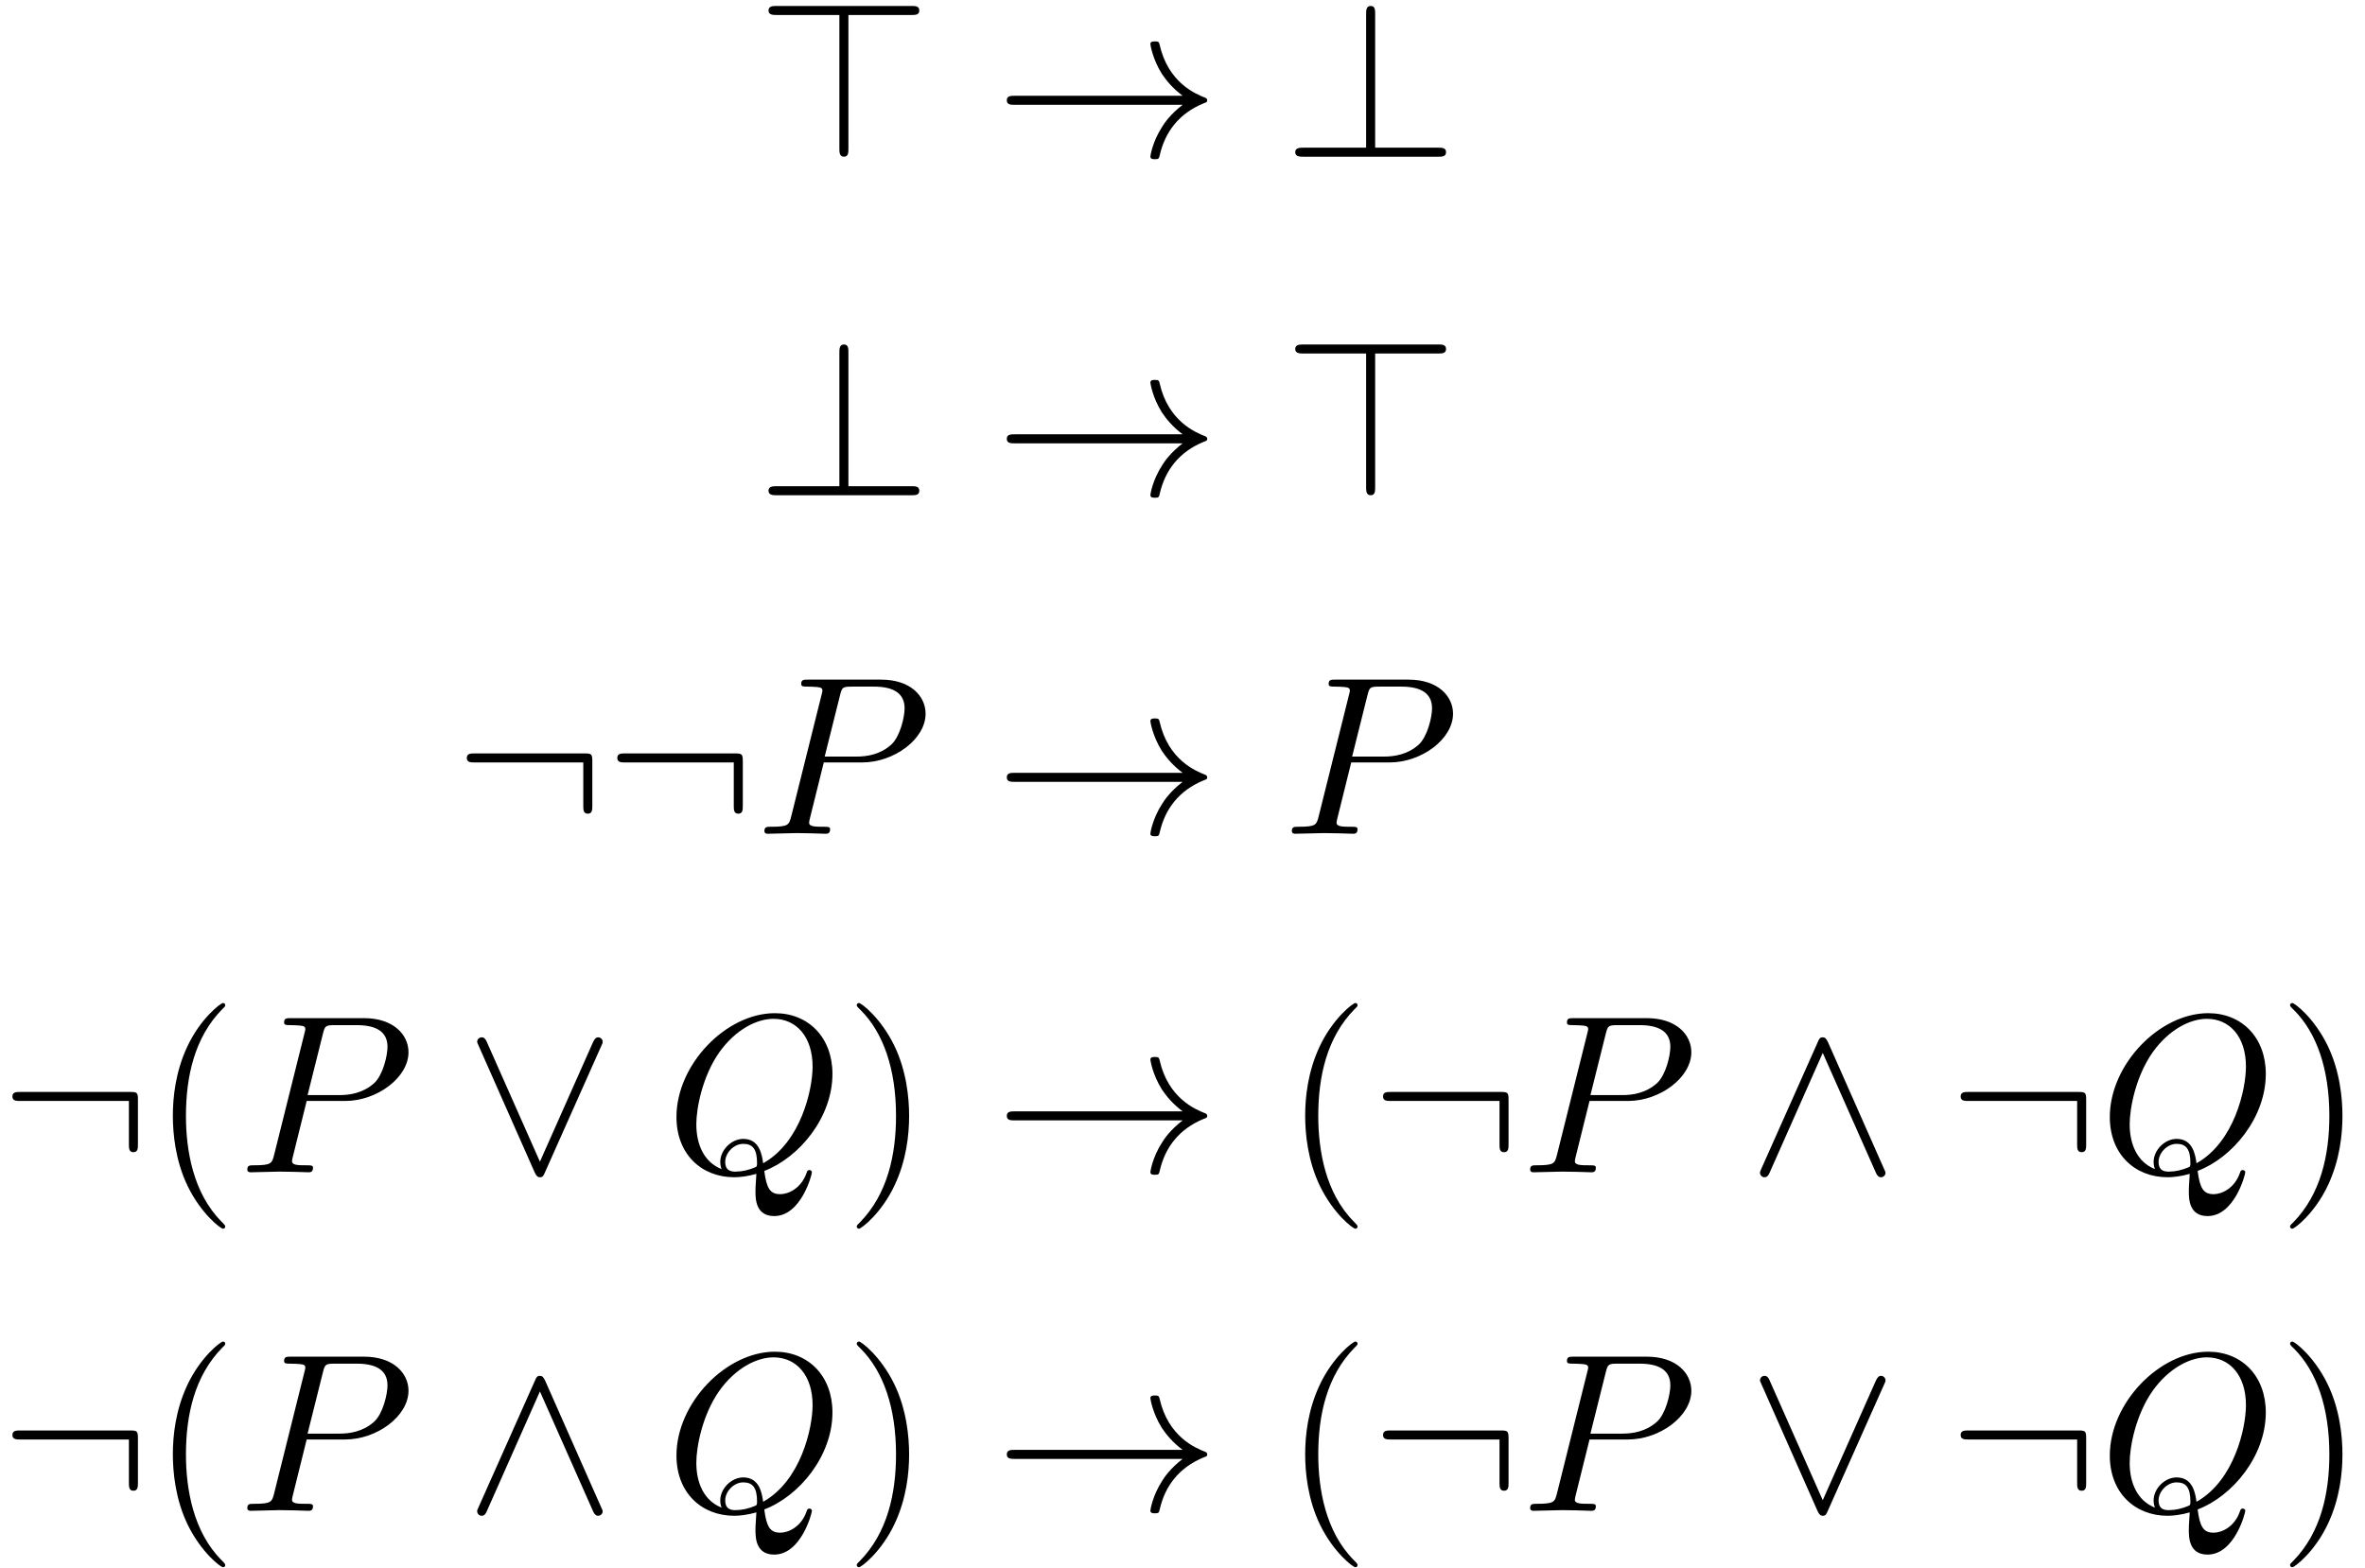
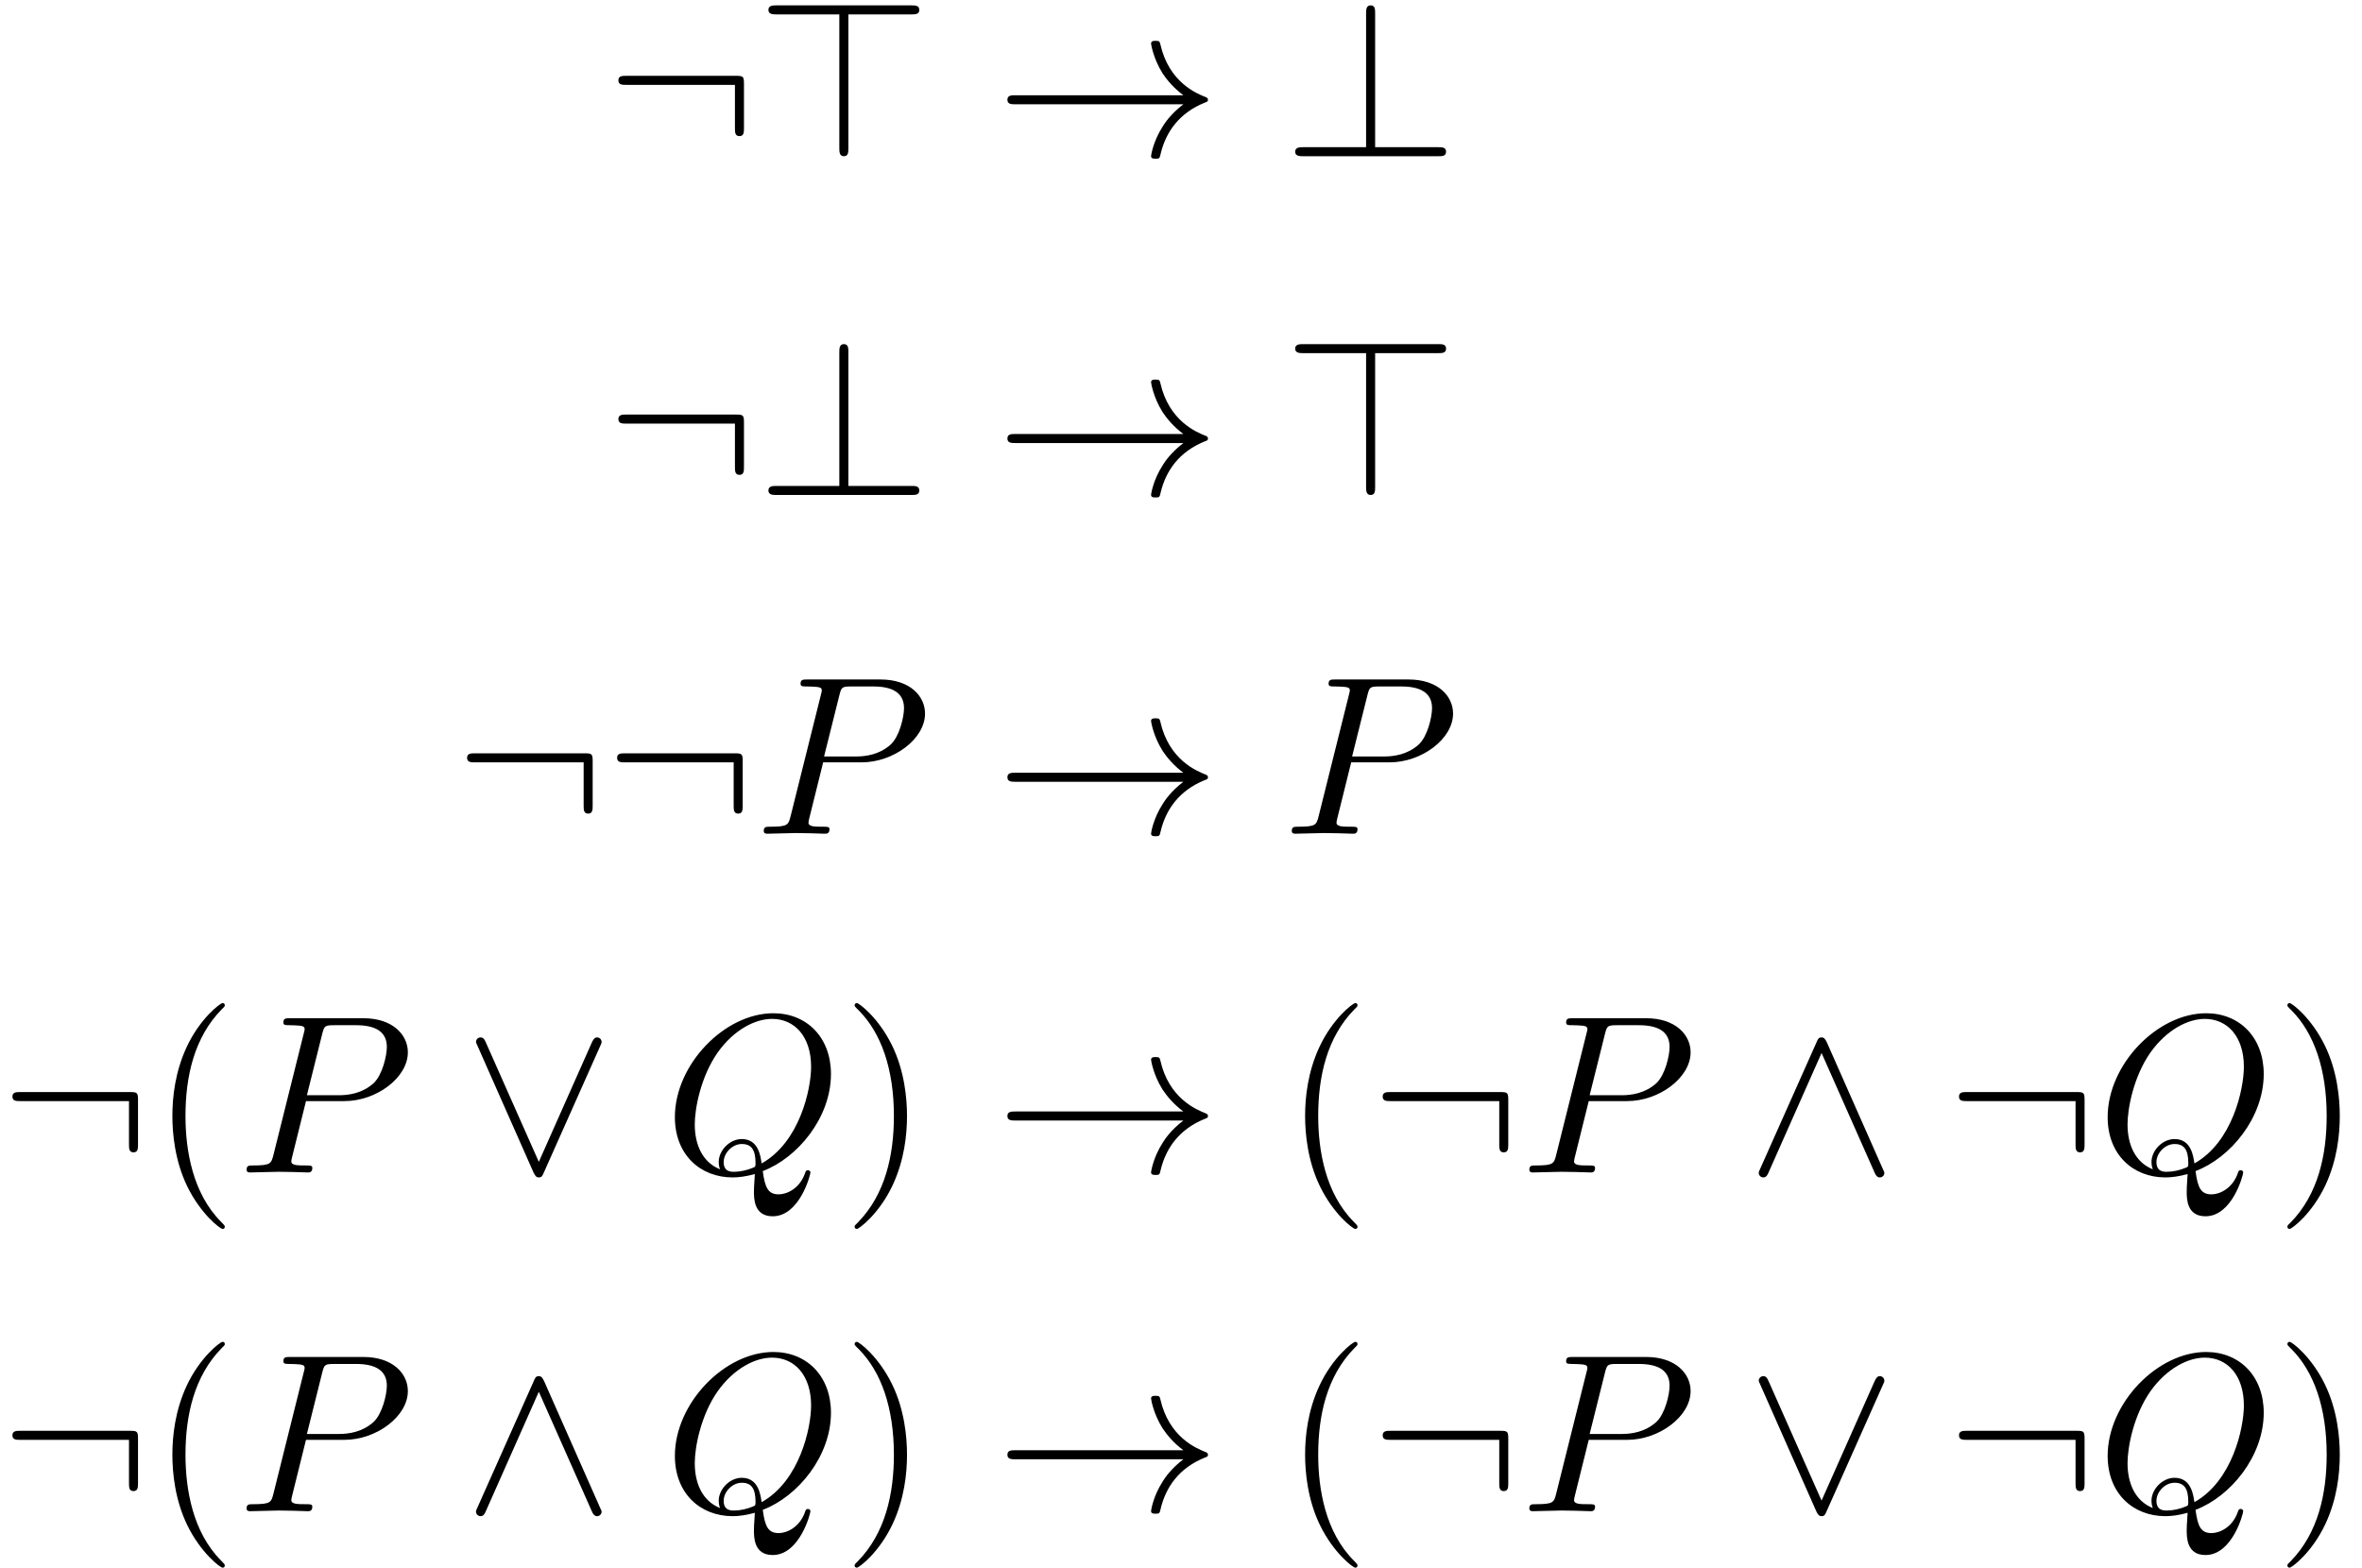
- <svg xmlns="http://www.w3.org/2000/svg" xmlns:xlink="http://www.w3.org/1999/xlink" height="69.444pt" version="1.1" viewBox="182.119 78.056 104.762 69.444" width="104.762pt">
+ <svg xmlns="http://www.w3.org/2000/svg" xmlns:xlink="http://www.w3.org/1999/xlink" height="69.15pt" version="1.1" viewBox="181.438 77.79 104.177 69.15" width="104.177pt">
  <defs>
-     <path d="M3.03 -3.16H4.73C6.15 -3.16 7.54 -4.2 7.54 -5.32C7.54 -6.09 6.88 -6.83 5.57 -6.83H2.33C2.14 -6.83 2.03 -6.83 2.03 -6.64C2.03 -6.52 2.12 -6.52 2.32 -6.52C2.45 -6.52 2.63 -6.51 2.75 -6.5C2.91 -6.48 2.97 -6.45 2.97 -6.34C2.97 -6.3 2.96 -6.27 2.93 -6.15L1.59 -0.78C1.49 -0.39 1.47 -0.31 0.68 -0.31C0.51 -0.31 0.4 -0.31 0.4 -0.12C0.4 0 0.52 0 0.55 0C0.83 0 1.54 -0.03 1.82 -0.03C2.03 -0.03 2.25 -0.02 2.46 -0.02C2.68 -0.02 2.9 0 3.11 0C3.18 0 3.31 0 3.31 -0.2C3.31 -0.31 3.22 -0.31 3.03 -0.31C2.66 -0.31 2.38 -0.31 2.38 -0.49C2.38 -0.55 2.4 -0.6 2.41 -0.66L3.03 -3.16ZM3.75 -6.14C3.84 -6.49 3.86 -6.52 4.29 -6.52H5.25C6.08 -6.52 6.61 -6.25 6.61 -5.56C6.61 -5.17 6.41 -4.31 6.02 -3.95C5.52 -3.5 4.92 -3.42 4.48 -3.42H3.07L3.75 -6.14Z" id="g1-80" />
-     <path d="M4.38 -0.06C5.93 -0.65 7.4 -2.43 7.4 -4.36C7.4 -5.97 6.34 -7.05 4.85 -7.05C2.69 -7.05 0.49 -4.78 0.49 -2.45C0.49 -0.79 1.61 0.22 3.05 0.22C3.3 0.22 3.64 0.18 4.03 0.07C3.99 0.69 3.99 0.71 3.99 0.84C3.99 1.16 3.99 1.94 4.82 1.94C6.01 1.94 6.49 0.11 6.49 0C6.49 -0.07 6.42 -0.1 6.38 -0.1C6.3 -0.1 6.28 -0.05 6.26 0.01C6.02 0.72 5.44 0.97 5.09 0.97C4.63 0.97 4.48 0.7 4.38 -0.06ZM2.49 -0.14C1.71 -0.45 1.37 -1.23 1.37 -2.13C1.37 -2.82 1.63 -4.24 2.39 -5.32C3.12 -6.34 4.06 -6.8 4.79 -6.8C5.79 -6.8 6.52 -6.02 6.52 -4.68C6.52 -3.68 6.01 -1.34 4.33 -0.4C4.28 -0.75 4.18 -1.48 3.45 -1.48C2.92 -1.48 2.43 -0.98 2.43 -0.46C2.43 -0.26 2.49 -0.15 2.49 -0.14ZM3.11 -0.03C2.97 -0.03 2.65 -0.03 2.65 -0.46C2.65 -0.86 3.03 -1.26 3.45 -1.26S4.06 -1.02 4.06 -0.41C4.06 -0.26 4.05 -0.25 3.95 -0.21C3.69 -0.1 3.39 -0.03 3.11 -0.03Z" id="g1-81" />
-     <path d="M8.34 -2.3C7.79 -1.88 7.52 -1.47 7.44 -1.34C6.99 -0.65 6.91 -0.02 6.91 -0.01C6.91 0.11 7.03 0.11 7.11 0.11C7.28 0.11 7.29 0.09 7.33 -0.09C7.56 -1.07 8.15 -1.91 9.28 -2.37C9.4 -2.41 9.43 -2.43 9.43 -2.5S9.37 -2.6 9.35 -2.61C8.91 -2.78 7.7 -3.28 7.32 -4.96C7.29 -5.08 7.28 -5.11 7.11 -5.11C7.03 -5.11 6.91 -5.11 6.91 -4.99C6.91 -4.97 7 -4.34 7.42 -3.67C7.62 -3.37 7.91 -3.02 8.34 -2.7H0.91C0.73 -2.7 0.55 -2.7 0.55 -2.5S0.73 -2.3 0.91 -2.3H8.34Z" id="g0-33" />
-     <path d="M6.11 -3.2C6.11 -3.53 6.08 -3.56 5.76 -3.56H0.9C0.73 -3.56 0.55 -3.56 0.55 -3.36S0.73 -3.16 0.9 -3.16H5.71V-1.25C5.71 -1.07 5.71 -0.89 5.91 -0.89S6.11 -1.07 6.11 -1.25V-3.2Z" id="g0-58" />
-     <path d="M4.09 -6.28H6.88C7.05 -6.28 7.23 -6.28 7.23 -6.48S7.05 -6.68 6.88 -6.68H0.91C0.76 -6.68 0.55 -6.68 0.55 -6.48S0.76 -6.28 0.91 -6.28H3.69V-0.36C3.69 -0.21 3.69 0 3.89 0S4.09 -0.18 4.09 -0.36V-6.28Z" id="g0-62" />
-     <path d="M4.09 -6.32C4.09 -6.5 4.09 -6.68 3.89 -6.68S3.69 -6.47 3.69 -6.32V-0.4H0.91C0.76 -0.4 0.55 -0.4 0.55 -0.2S0.76 0 0.91 0H6.88C7.05 0 7.23 0 7.23 -0.2S7.05 -0.4 6.88 -0.4H4.09V-6.32Z" id="g0-63" />
-     <path d="M3.56 -5.77C3.48 -5.94 3.42 -5.98 3.33 -5.98C3.2 -5.98 3.17 -5.91 3.11 -5.77L0.62 -0.18C0.56 -0.05 0.55 -0.03 0.55 0.02C0.55 0.13 0.64 0.22 0.75 0.22C0.82 0.22 0.9 0.2 0.98 0.01L3.33 -5.29L5.68 0.01C5.77 0.22 5.87 0.22 5.91 0.22C6.02 0.22 6.11 0.13 6.11 0.02C6.11 0 6.11 -0.02 6.05 -0.14L3.56 -5.77Z" id="g0-94" />
-     <path d="M6.04 -5.58C6.1 -5.71 6.11 -5.73 6.11 -5.78C6.11 -5.89 6.02 -5.98 5.91 -5.98C5.81 -5.98 5.75 -5.91 5.68 -5.76L3.33 -0.47L0.98 -5.77C0.9 -5.96 0.82 -5.98 0.75 -5.98C0.64 -5.98 0.55 -5.89 0.55 -5.78C0.55 -5.76 0.55 -5.74 0.61 -5.62L3.1 0.01C3.18 0.18 3.24 0.22 3.33 0.22C3.46 0.22 3.49 0.15 3.55 0.01L6.04 -5.58Z" id="g0-95" />
-     <path d="M3.31 2.4C3.31 2.37 3.31 2.35 3.14 2.18C1.89 0.92 1.57 -0.97 1.57 -2.5C1.57 -4.24 1.95 -5.98 3.18 -7.23C3.31 -7.35 3.31 -7.37 3.31 -7.4C3.31 -7.47 3.27 -7.5 3.21 -7.5C3.11 -7.5 2.21 -6.82 1.62 -5.55C1.11 -4.45 0.99 -3.34 0.99 -2.5C0.99 -1.72 1.1 -0.51 1.65 0.62C2.25 1.85 3.11 2.5 3.21 2.5C3.27 2.5 3.31 2.47 3.31 2.4Z" id="g2-40" />
-     <path d="M2.89 -2.5C2.89 -3.28 2.78 -4.49 2.23 -5.62C1.63 -6.85 0.77 -7.5 0.67 -7.5C0.61 -7.5 0.57 -7.46 0.57 -7.4C0.57 -7.37 0.57 -7.35 0.76 -7.17C1.74 -6.18 2.31 -4.59 2.31 -2.5C2.31 -0.79 1.94 0.97 0.7 2.23C0.57 2.35 0.57 2.37 0.57 2.4C0.57 2.46 0.61 2.5 0.67 2.5C0.77 2.5 1.67 1.82 2.26 0.55C2.77 -0.55 2.89 -1.66 2.89 -2.5Z" id="g2-41" />
+     <path d="M8.309 -2.291C7.761 -1.873 7.492 -1.465 7.412 -1.335C6.964 -0.648 6.884 -0.02 6.884 -0.01C6.884 0.11 7.004 0.11 7.083 0.11C7.253 0.11 7.263 0.09 7.303 -0.09C7.532 -1.066 8.12 -1.903 9.245 -2.361C9.365 -2.401 9.395 -2.421 9.395 -2.491S9.335 -2.59 9.315 -2.6C8.877 -2.77 7.671 -3.268 7.293 -4.941C7.263 -5.061 7.253 -5.091 7.083 -5.091C7.004 -5.091 6.884 -5.091 6.884 -4.971C6.884 -4.951 6.974 -4.324 7.392 -3.656C7.592 -3.357 7.88 -3.009 8.309 -2.69H0.907C0.727 -2.69 0.548 -2.69 0.548 -2.491S0.727 -2.291 0.907 -2.291H8.309Z" id="g0-33" />
+     <path d="M6.087 -3.188C6.087 -3.517 6.057 -3.547 5.738 -3.547H0.897C0.727 -3.547 0.548 -3.547 0.548 -3.347S0.727 -3.148 0.897 -3.148H5.689V-1.245C5.689 -1.066 5.689 -0.887 5.888 -0.887S6.087 -1.066 6.087 -1.245V-3.188Z" id="g0-58" />
+     <path d="M4.075 -6.257H6.854C7.024 -6.257 7.203 -6.257 7.203 -6.456S7.024 -6.655 6.854 -6.655H0.907C0.757 -6.655 0.548 -6.655 0.548 -6.456S0.757 -6.257 0.907 -6.257H3.676V-0.359C3.676 -0.209 3.676 0 3.875 0S4.075 -0.179 4.075 -0.359V-6.257Z" id="g0-62" />
+     <path d="M4.075 -6.296C4.075 -6.476 4.075 -6.655 3.875 -6.655S3.676 -6.446 3.676 -6.296V-0.399H0.907C0.757 -0.399 0.548 -0.399 0.548 -0.199S0.757 0 0.907 0H6.854C7.024 0 7.203 0 7.203 -0.199S7.024 -0.399 6.854 -0.399H4.075V-6.296Z" id="g0-63" />
+     <path d="M3.547 -5.748C3.467 -5.918 3.407 -5.958 3.318 -5.958C3.188 -5.958 3.158 -5.888 3.098 -5.748L0.618 -0.179C0.558 -0.05 0.548 -0.03 0.548 0.02C0.548 0.13 0.638 0.219 0.747 0.219C0.817 0.219 0.897 0.199 0.976 0.01L3.318 -5.27L5.659 0.01C5.748 0.219 5.848 0.219 5.888 0.219C5.998 0.219 6.087 0.13 6.087 0.02C6.087 0 6.087 -0.02 6.027 -0.139L3.547 -5.748Z" id="g0-94" />
+     <path d="M6.017 -5.559C6.077 -5.689 6.087 -5.709 6.087 -5.758C6.087 -5.868 5.998 -5.958 5.888 -5.958C5.788 -5.958 5.729 -5.888 5.659 -5.738L3.318 -0.468L0.976 -5.748C0.897 -5.938 0.817 -5.958 0.747 -5.958C0.638 -5.958 0.548 -5.868 0.548 -5.758C0.548 -5.738 0.548 -5.719 0.608 -5.599L3.088 0.01C3.168 0.179 3.228 0.219 3.318 0.219C3.447 0.219 3.477 0.149 3.537 0.01L6.017 -5.559Z" id="g0-95" />
+     <path d="M3.019 -3.148H4.712C6.127 -3.148 7.512 -4.184 7.512 -5.3C7.512 -6.067 6.854 -6.804 5.549 -6.804H2.321C2.132 -6.804 2.022 -6.804 2.022 -6.615C2.022 -6.496 2.112 -6.496 2.311 -6.496C2.441 -6.496 2.62 -6.486 2.74 -6.476C2.899 -6.456 2.959 -6.426 2.959 -6.316C2.959 -6.276 2.949 -6.247 2.919 -6.127L1.584 -0.777C1.484 -0.389 1.465 -0.309 0.677 -0.309C0.508 -0.309 0.399 -0.309 0.399 -0.12C0.399 0 0.518 0 0.548 0C0.827 0 1.534 -0.03 1.813 -0.03C2.022 -0.03 2.242 -0.02 2.451 -0.02C2.67 -0.02 2.889 0 3.098 0C3.168 0 3.298 0 3.298 -0.199C3.298 -0.309 3.208 -0.309 3.019 -0.309C2.65 -0.309 2.371 -0.309 2.371 -0.488C2.371 -0.548 2.391 -0.598 2.401 -0.658L3.019 -3.148ZM3.736 -6.117C3.826 -6.466 3.846 -6.496 4.274 -6.496H5.23C6.057 -6.496 6.585 -6.227 6.585 -5.539C6.585 -5.151 6.386 -4.294 5.998 -3.935C5.499 -3.487 4.902 -3.407 4.463 -3.407H3.059L3.736 -6.117Z" id="g1-80" />
+     <path d="M4.364 -0.06C5.908 -0.648 7.372 -2.421 7.372 -4.344C7.372 -5.948 6.316 -7.024 4.832 -7.024C2.68 -7.024 0.488 -4.762 0.488 -2.441C0.488 -0.787 1.604 0.219 3.039 0.219C3.288 0.219 3.626 0.179 4.015 0.07C3.975 0.687 3.975 0.707 3.975 0.837C3.975 1.156 3.975 1.933 4.802 1.933C5.988 1.933 6.466 0.11 6.466 0C6.466 -0.07 6.396 -0.1 6.356 -0.1C6.276 -0.1 6.257 -0.05 6.237 0.01C5.998 0.717 5.42 0.966 5.071 0.966C4.613 0.966 4.463 0.697 4.364 -0.06ZM2.481 -0.139C1.704 -0.448 1.365 -1.225 1.365 -2.122C1.365 -2.809 1.624 -4.224 2.381 -5.3C3.108 -6.316 4.045 -6.775 4.772 -6.775C5.768 -6.775 6.496 -5.998 6.496 -4.663C6.496 -3.666 5.988 -1.335 4.314 -0.399C4.264 -0.747 4.164 -1.474 3.437 -1.474C2.909 -1.474 2.421 -0.976 2.421 -0.458C2.421 -0.259 2.481 -0.149 2.481 -0.139ZM3.098 -0.03C2.959 -0.03 2.64 -0.03 2.64 -0.458C2.64 -0.857 3.019 -1.255 3.437 -1.255S4.045 -1.016 4.045 -0.408C4.045 -0.259 4.035 -0.249 3.935 -0.209C3.676 -0.1 3.377 -0.03 3.098 -0.03Z" id="g1-81" />
+     <path d="M3.298 2.391C3.298 2.361 3.298 2.341 3.128 2.172C1.883 0.917 1.564 -0.966 1.564 -2.491C1.564 -4.224 1.943 -5.958 3.168 -7.203C3.298 -7.323 3.298 -7.342 3.298 -7.372C3.298 -7.442 3.258 -7.472 3.198 -7.472C3.098 -7.472 2.202 -6.795 1.614 -5.529C1.106 -4.433 0.986 -3.328 0.986 -2.491C0.986 -1.714 1.096 -0.508 1.644 0.618C2.242 1.843 3.098 2.491 3.198 2.491C3.258 2.491 3.298 2.461 3.298 2.391Z" id="g2-40" />
+     <path d="M2.879 -2.491C2.879 -3.268 2.77 -4.473 2.222 -5.599C1.624 -6.824 0.767 -7.472 0.667 -7.472C0.608 -7.472 0.568 -7.432 0.568 -7.372C0.568 -7.342 0.568 -7.323 0.757 -7.143C1.734 -6.157 2.301 -4.573 2.301 -2.491C2.301 -0.787 1.933 0.966 0.697 2.222C0.568 2.341 0.568 2.361 0.568 2.391C0.568 2.451 0.608 2.491 0.667 2.491C0.767 2.491 1.664 1.813 2.252 0.548C2.76 -0.548 2.879 -1.654 2.879 -2.491Z" id="g2-41" />
  </defs>
  <g id="page1">
-     <use x="215.611" xlink:href="#g0-62" y="85" />
-     <use x="226.167" xlink:href="#g0-33" y="85" />
-     <use x="238.944" xlink:href="#g0-63" y="85" />
-     <use x="215.611" xlink:href="#g0-63" y="100" />
-     <use x="226.167" xlink:href="#g0-33" y="100" />
-     <use x="238.944" xlink:href="#g0-62" y="100" />
-     <use x="202.247" xlink:href="#g0-58" y="115" />
-     <use x="208.913" xlink:href="#g0-58" y="115" />
-     <use x="215.58" xlink:href="#g1-80" y="115" />
-     <use x="226.167" xlink:href="#g0-33" y="115" />
-     <use x="238.944" xlink:href="#g1-80" y="115" />
-     <use x="182.119" xlink:href="#g0-58" y="130" />
-     <use x="188.786" xlink:href="#g2-40" y="130" />
-     <use x="192.674" xlink:href="#g1-80" y="130" />
-     <use x="202.706" xlink:href="#g0-95" y="130" />
-     <use x="211.594" xlink:href="#g1-81" y="130" />
-     <use x="219.5" xlink:href="#g2-41" y="130" />
-     <use x="226.167" xlink:href="#g0-33" y="130" />
-     <use x="238.944" xlink:href="#g2-40" y="130" />
-     <use x="242.833" xlink:href="#g0-58" y="130" />
-     <use x="249.5" xlink:href="#g1-80" y="130" />
-     <use x="259.531" xlink:href="#g0-94" y="130" />
-     <use x="268.42" xlink:href="#g0-58" y="130" />
-     <use x="275.087" xlink:href="#g1-81" y="130" />
-     <use x="282.992" xlink:href="#g2-41" y="130" />
-     <use x="182.119" xlink:href="#g0-58" y="145" />
-     <use x="188.786" xlink:href="#g2-40" y="145" />
-     <use x="192.674" xlink:href="#g1-80" y="145" />
-     <use x="202.706" xlink:href="#g0-94" y="145" />
-     <use x="211.594" xlink:href="#g1-81" y="145" />
-     <use x="219.5" xlink:href="#g2-41" y="145" />
-     <use x="226.167" xlink:href="#g0-33" y="145" />
-     <use x="238.944" xlink:href="#g2-40" y="145" />
-     <use x="242.833" xlink:href="#g0-58" y="145" />
-     <use x="249.5" xlink:href="#g1-80" y="145" />
-     <use x="259.531" xlink:href="#g0-95" y="145" />
-     <use x="268.42" xlink:href="#g0-58" y="145" />
-     <use x="275.087" xlink:href="#g1-81" y="145" />
-     <use x="282.992" xlink:href="#g2-41" y="145" />
+     <use x="208.164" xlink:href="#g0-58" y="84.682" />
+     <use x="214.781" xlink:href="#g0-62" y="84.682" />
+     <use x="225.322" xlink:href="#g0-33" y="84.682" />
+     <use x="238.014" xlink:href="#g0-63" y="84.682" />
+     <use x="208.164" xlink:href="#g0-58" y="99.626" />
+     <use x="214.781" xlink:href="#g0-63" y="99.626" />
+     <use x="225.322" xlink:href="#g0-33" y="99.626" />
+     <use x="238.014" xlink:href="#g0-62" y="99.626" />
+     <use x="201.491" xlink:href="#g0-58" y="114.57" />
+     <use x="208.108" xlink:href="#g0-58" y="114.57" />
+     <use x="214.725" xlink:href="#g1-80" y="114.57" />
+     <use x="225.322" xlink:href="#g0-33" y="114.57" />
+     <use x="238.014" xlink:href="#g1-80" y="114.57" />
+     <use x="181.438" xlink:href="#g0-58" y="129.514" />
+     <use x="188.055" xlink:href="#g2-40" y="129.514" />
+     <use x="191.915" xlink:href="#g1-80" y="129.514" />
+     <use x="201.885" xlink:href="#g0-95" y="129.514" />
+     <use x="210.716" xlink:href="#g1-81" y="129.514" />
+     <use x="218.563" xlink:href="#g2-41" y="129.514" />
+     <use x="225.322" xlink:href="#g0-33" y="129.514" />
+     <use x="238.014" xlink:href="#g2-40" y="129.514" />
+     <use x="241.874" xlink:href="#g0-58" y="129.514" />
+     <use x="248.491" xlink:href="#g1-80" y="129.514" />
+     <use x="258.461" xlink:href="#g0-94" y="129.514" />
+     <use x="267.292" xlink:href="#g0-58" y="129.514" />
+     <use x="273.909" xlink:href="#g1-81" y="129.514" />
+     <use x="281.756" xlink:href="#g2-41" y="129.514" />
+     <use x="181.438" xlink:href="#g0-58" y="144.458" />
+     <use x="188.055" xlink:href="#g2-40" y="144.458" />
+     <use x="191.915" xlink:href="#g1-80" y="144.458" />
+     <use x="201.885" xlink:href="#g0-94" y="144.458" />
+     <use x="210.716" xlink:href="#g1-81" y="144.458" />
+     <use x="218.563" xlink:href="#g2-41" y="144.458" />
+     <use x="225.322" xlink:href="#g0-33" y="144.458" />
+     <use x="238.014" xlink:href="#g2-40" y="144.458" />
+     <use x="241.874" xlink:href="#g0-58" y="144.458" />
+     <use x="248.491" xlink:href="#g1-80" y="144.458" />
+     <use x="258.461" xlink:href="#g0-95" y="144.458" />
+     <use x="267.292" xlink:href="#g0-58" y="144.458" />
+     <use x="273.909" xlink:href="#g1-81" y="144.458" />
+     <use x="281.756" xlink:href="#g2-41" y="144.458" />
  </g>
</svg>
